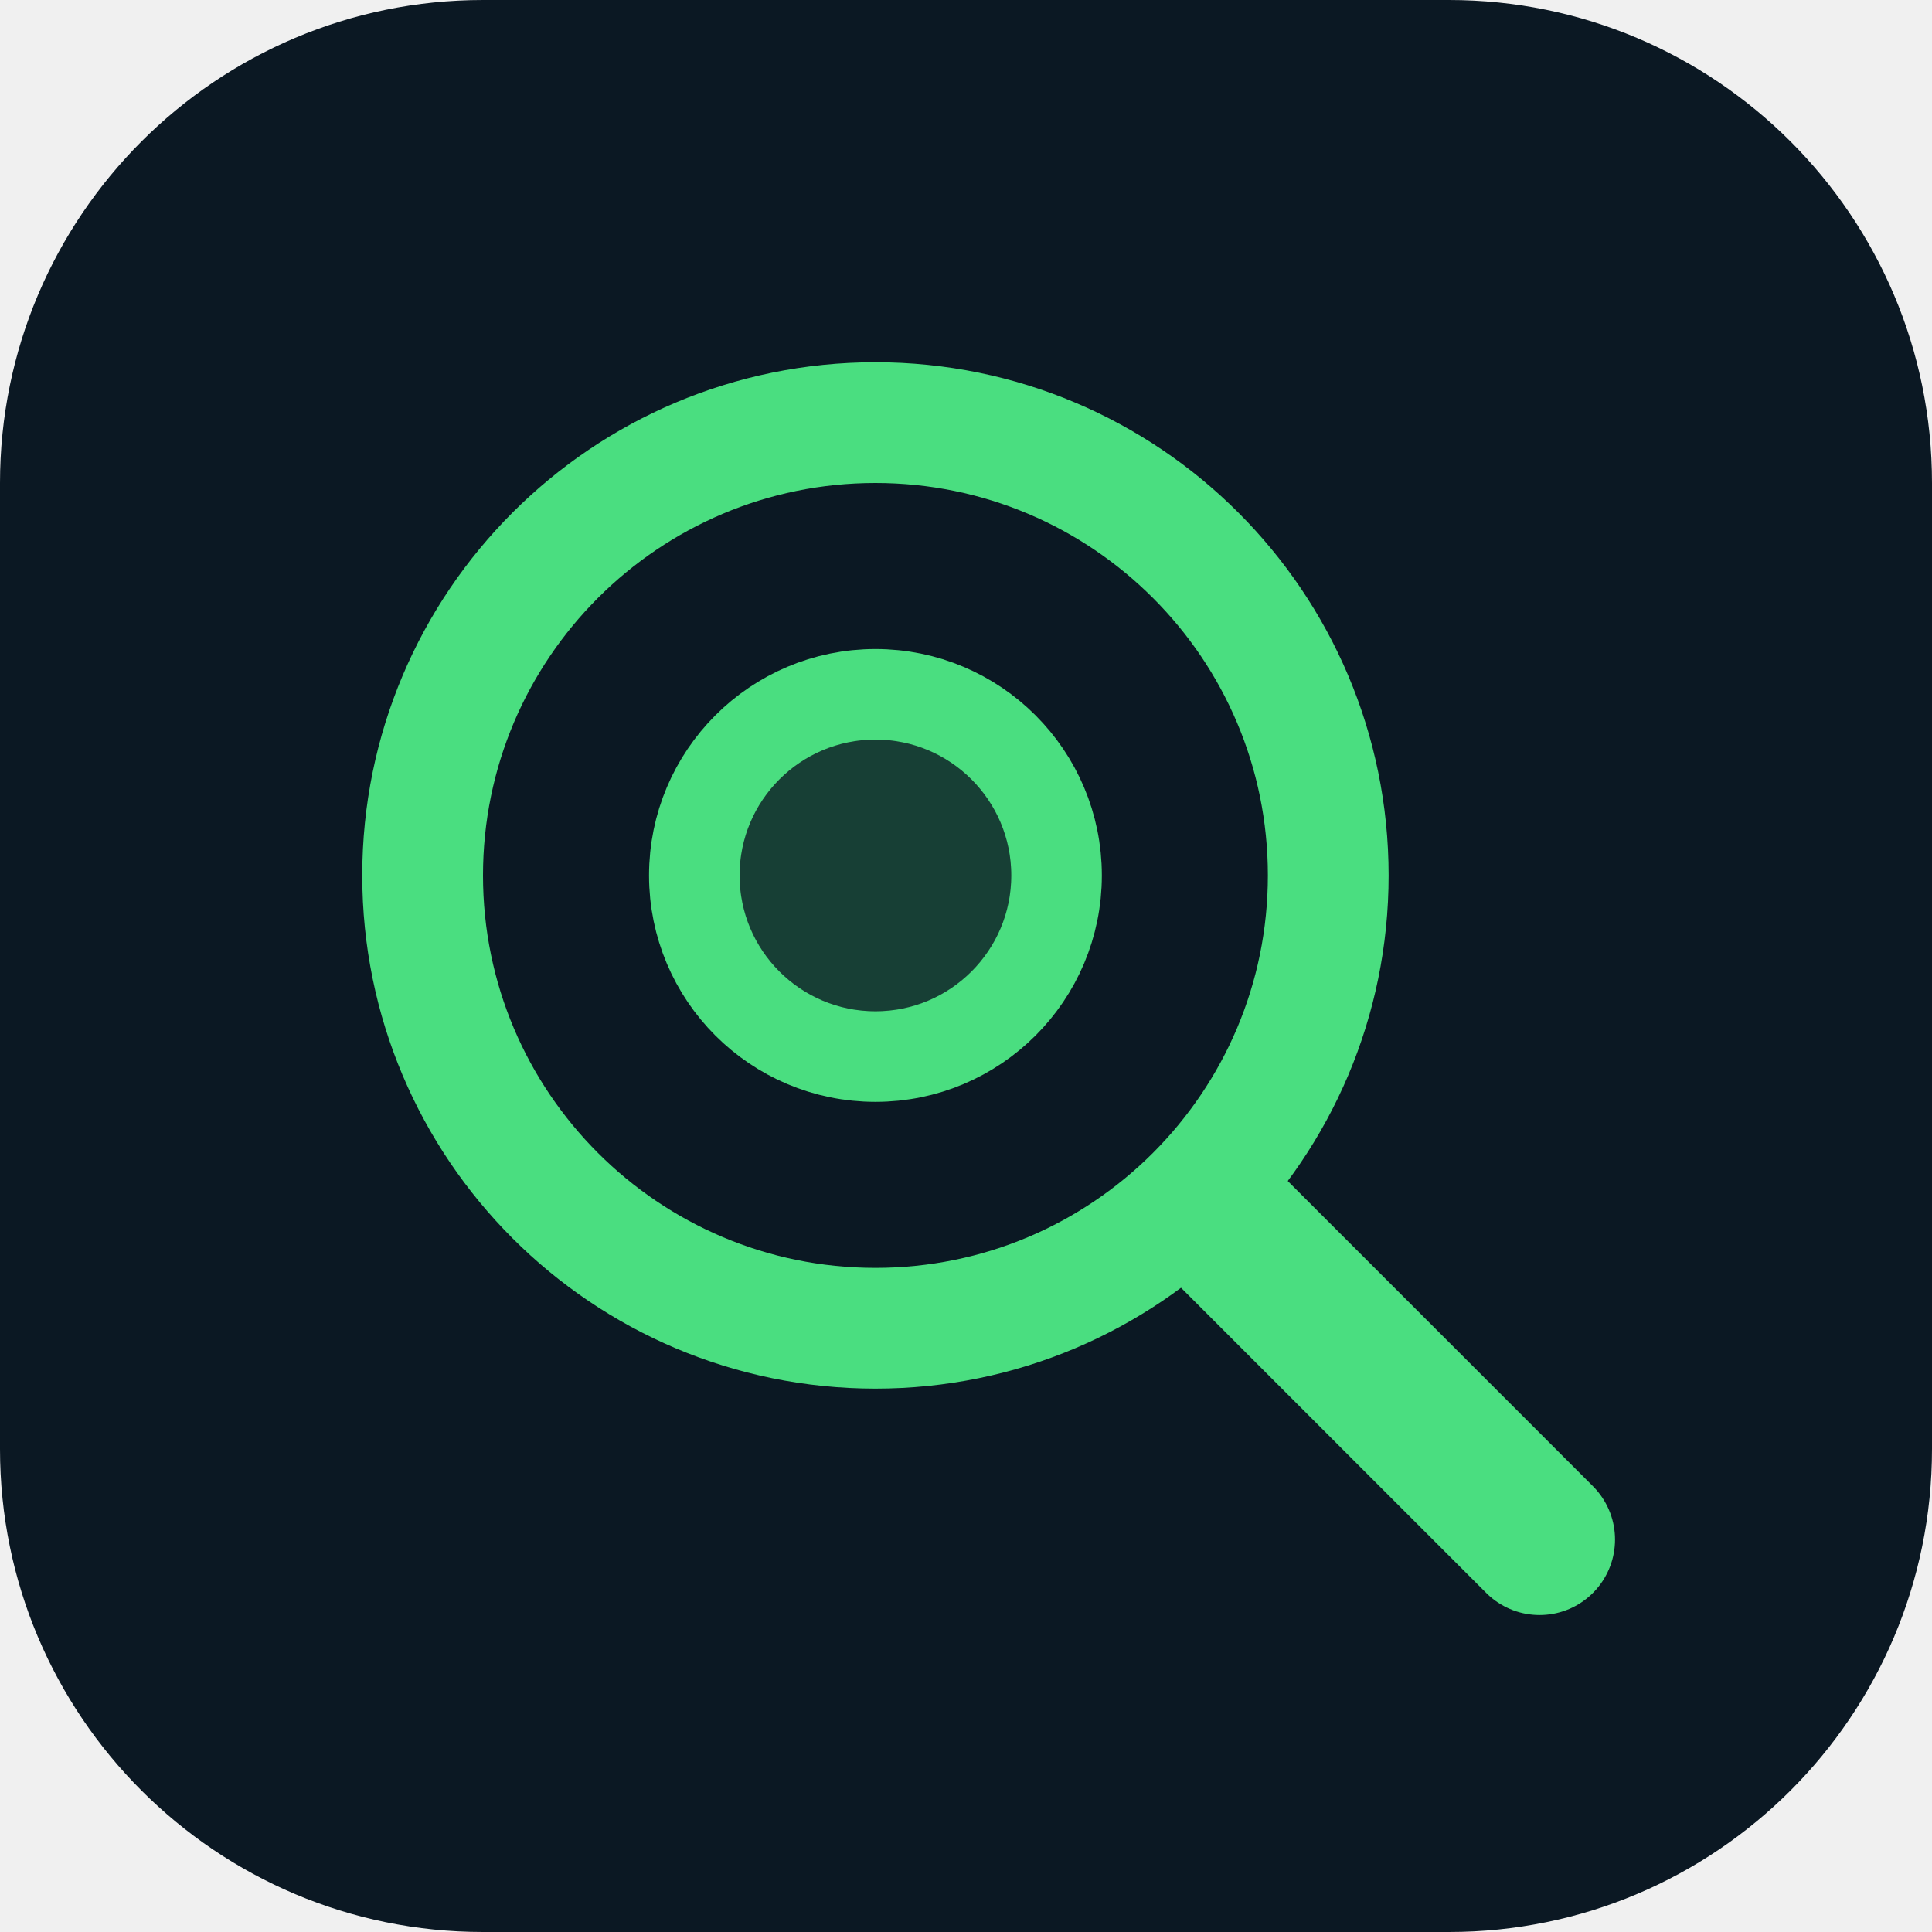
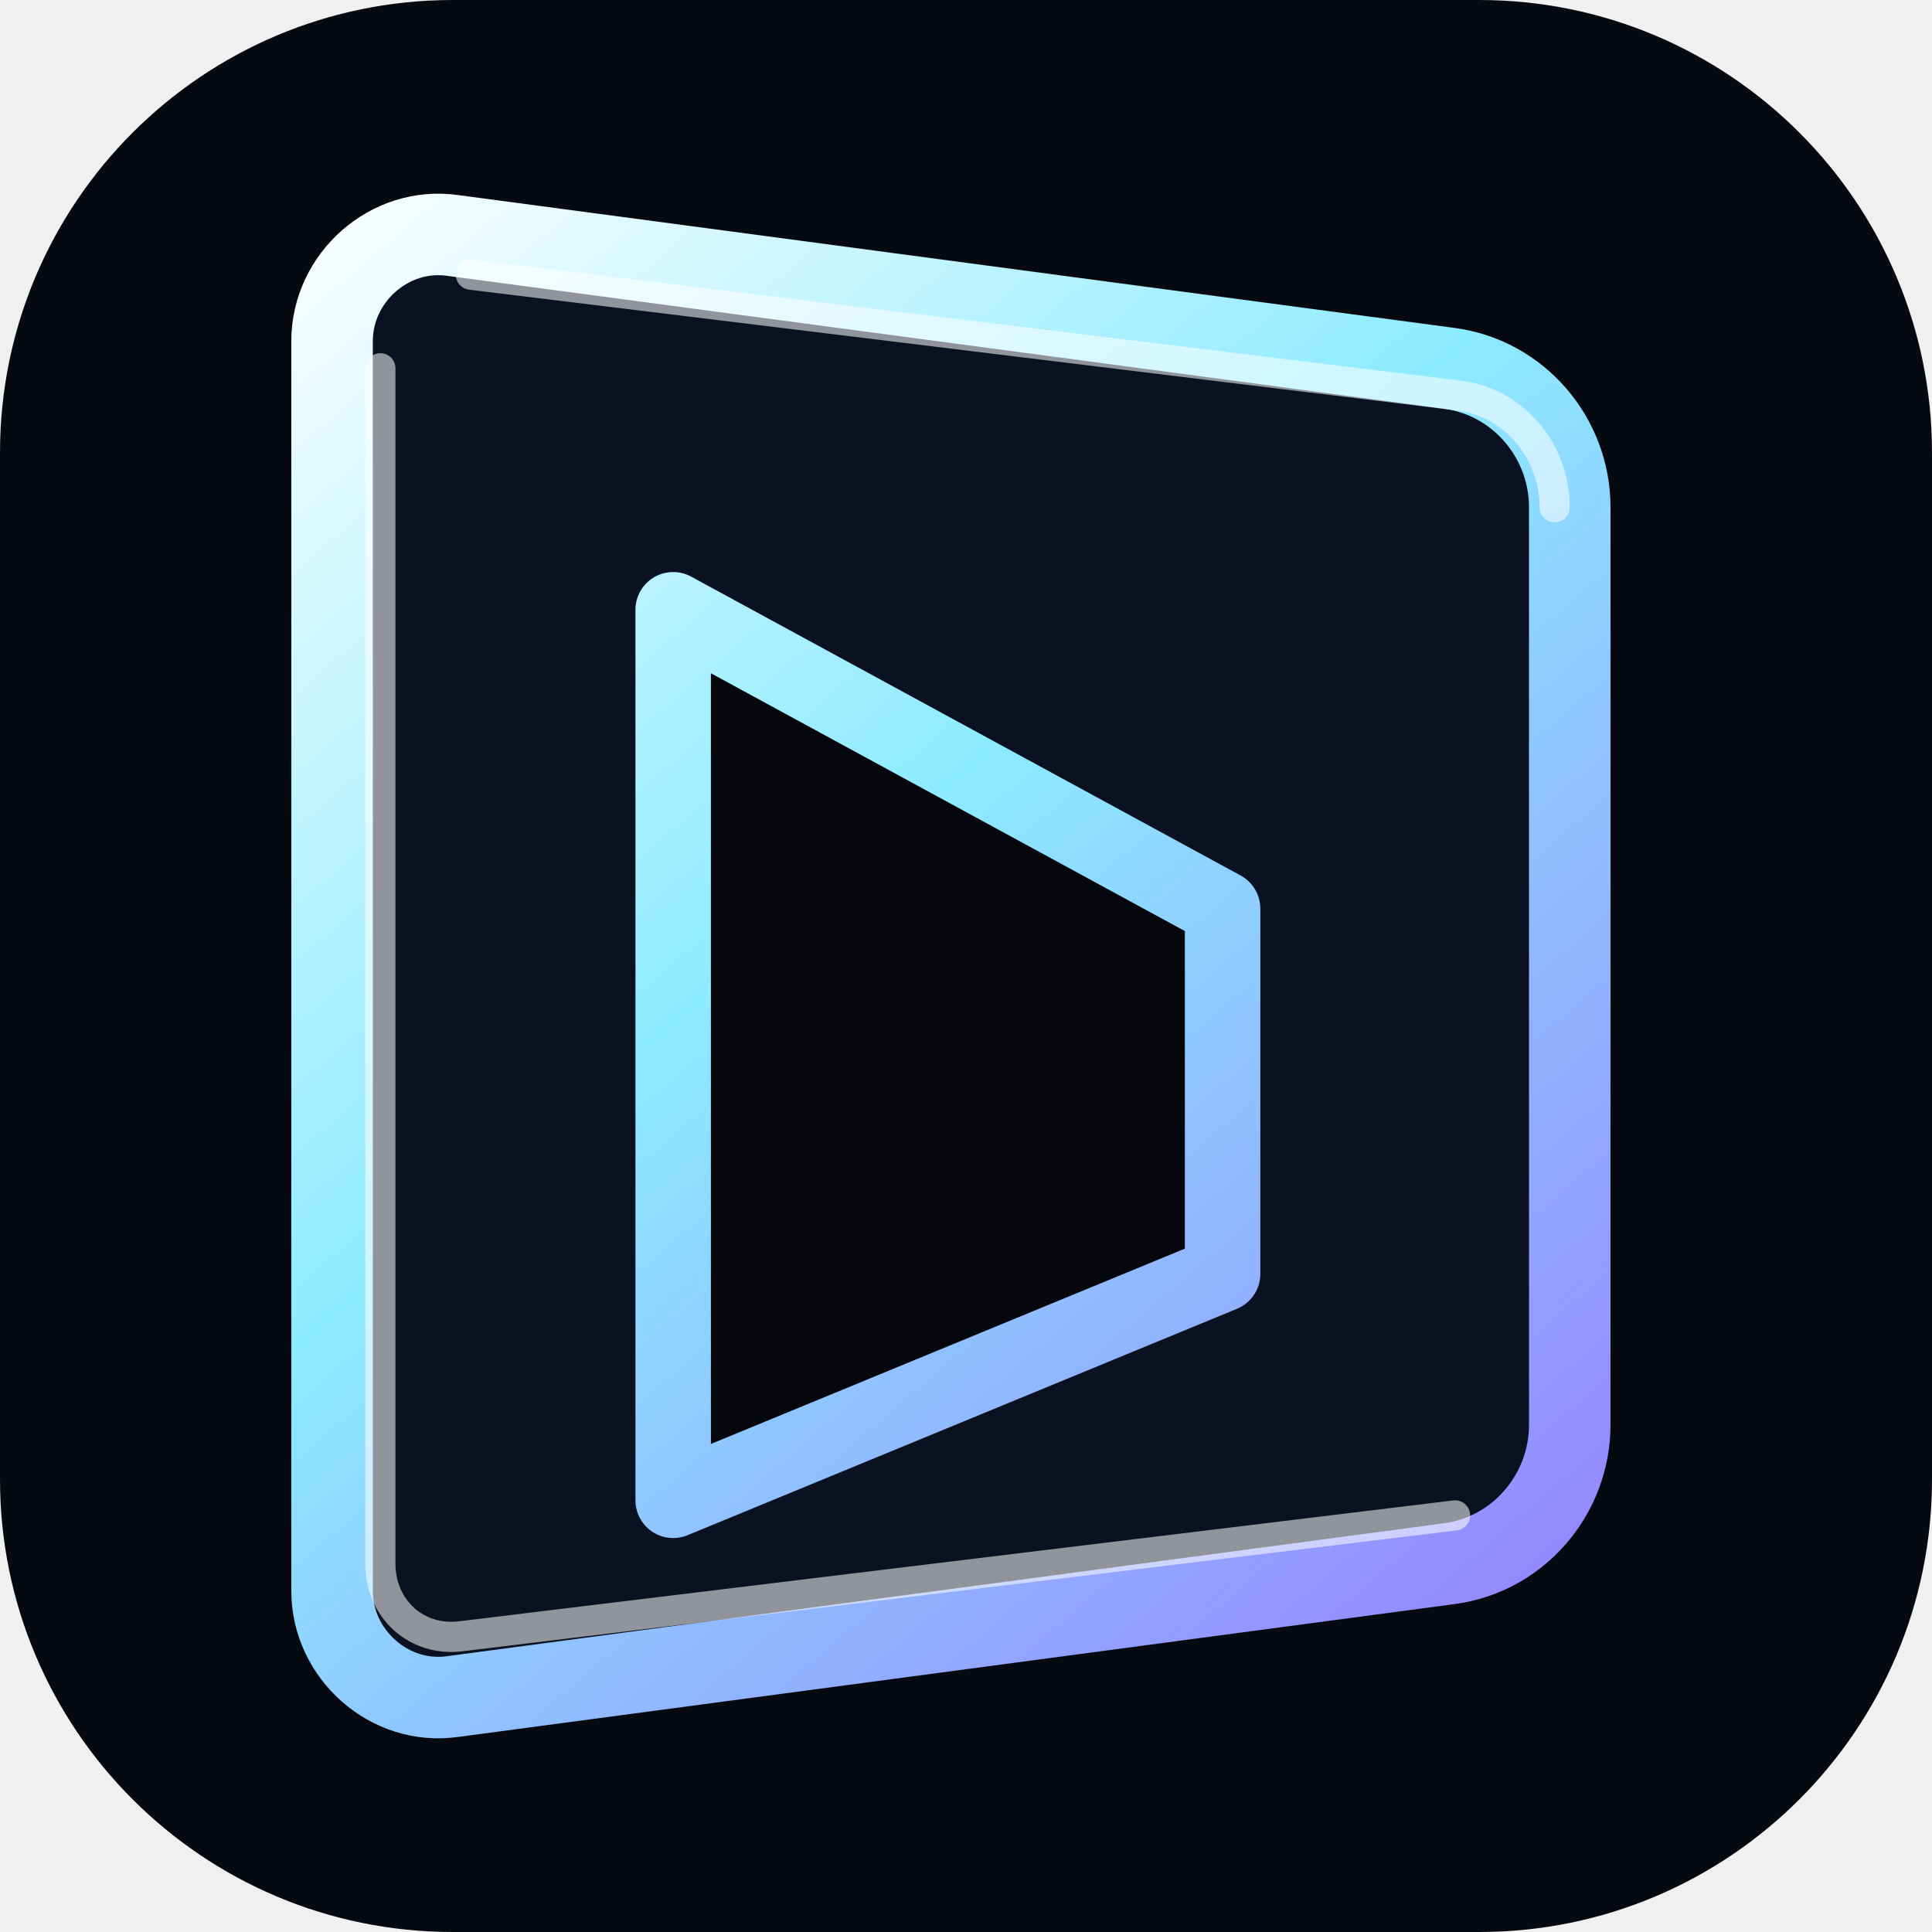
<svg xmlns="http://www.w3.org/2000/svg" width="64" height="64" viewBox="0 0 64 64" fill="none">
-   <rect width="64" height="64" rx="16" fill="#0B1823" />
-   <circle cx="29" cy="29" r="15" stroke="#4ADE80" stroke-width="4" />
-   <circle cx="29" cy="29" r="6" fill="#4ADE80" fill-opacity=".2" stroke="#4ADE80" stroke-width="3" />
-   <path d="M40 40L51 51" stroke="#4ADE80" stroke-width="5" stroke-linecap="round" />
+   <rect width="64" height="64" rx="15" fill="#070910" />
+   <defs>
+     <linearGradient id="fold" x1="11" y1="7" x2="54" y2="57" gradientUnits="userSpaceOnUse">
+       <stop stop-color="#F8FEFF" />
+       <stop offset=".42" stop-color="#8DEBFF" />
+       <stop offset="1" stop-color="#9578FF" />
+     </linearGradient>
+   </defs>
+   <path d="m15 7.8 33 4.4c2.3.3 4 2.3 4 4.6v30.4c0 2.3-1.7 4.3-4 4.6l-33 4.4c-2.1.3-4-1.4-4-3.5V11.3c0-2.1 1.9-3.8 4-3.5Z" fill="#0A1222" stroke="url(#fold)" stroke-width="2.7" stroke-linejoin="round" />
+   <path d="m22.3 20.2 18.2 9.9v12.1l-18.2 7.5V20.2Z" fill="#05070D" stroke="url(#fold)" stroke-width="2.5" stroke-linejoin="round" />
+   <path d="m15.6 9.1 32.7 4c1.8.2 3.2 1.8 3.2 3.7M12.6 12.2v39.6c0 1.5 1.2 2.6 2.7 2.4l32.9-4" stroke="white" stroke-opacity=".55" stroke-width="1" stroke-linecap="round" />
</svg>
